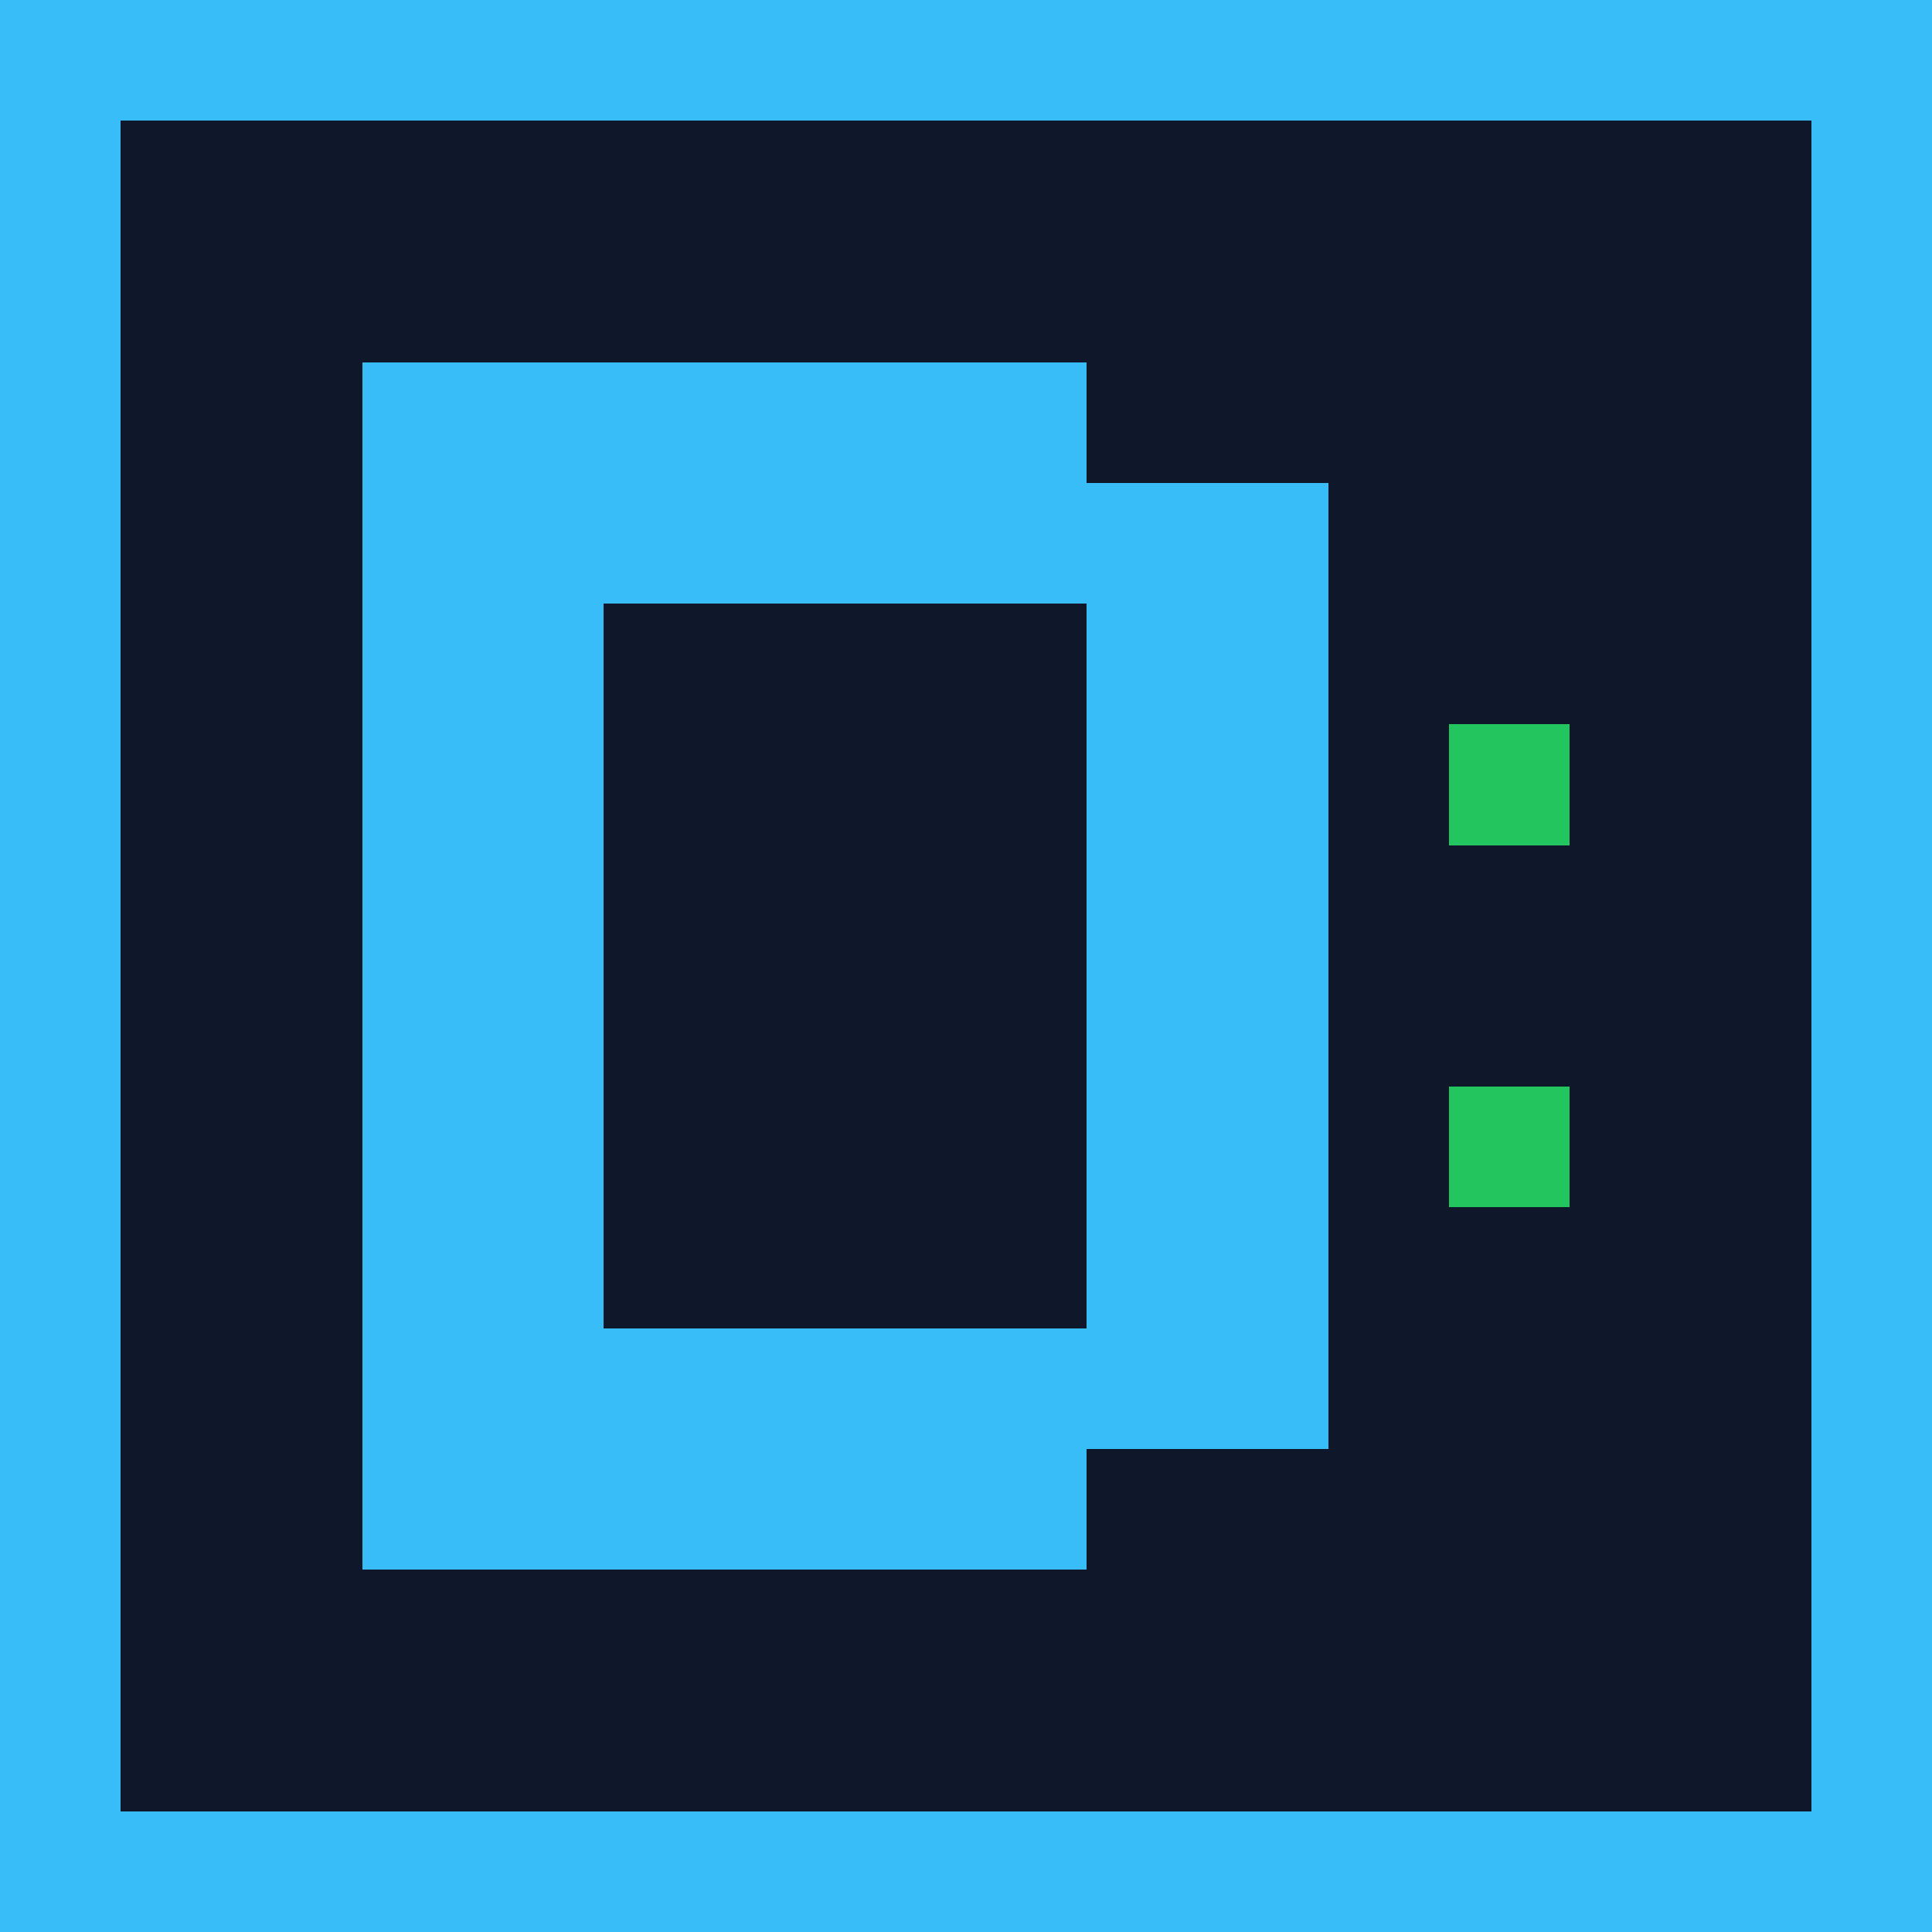
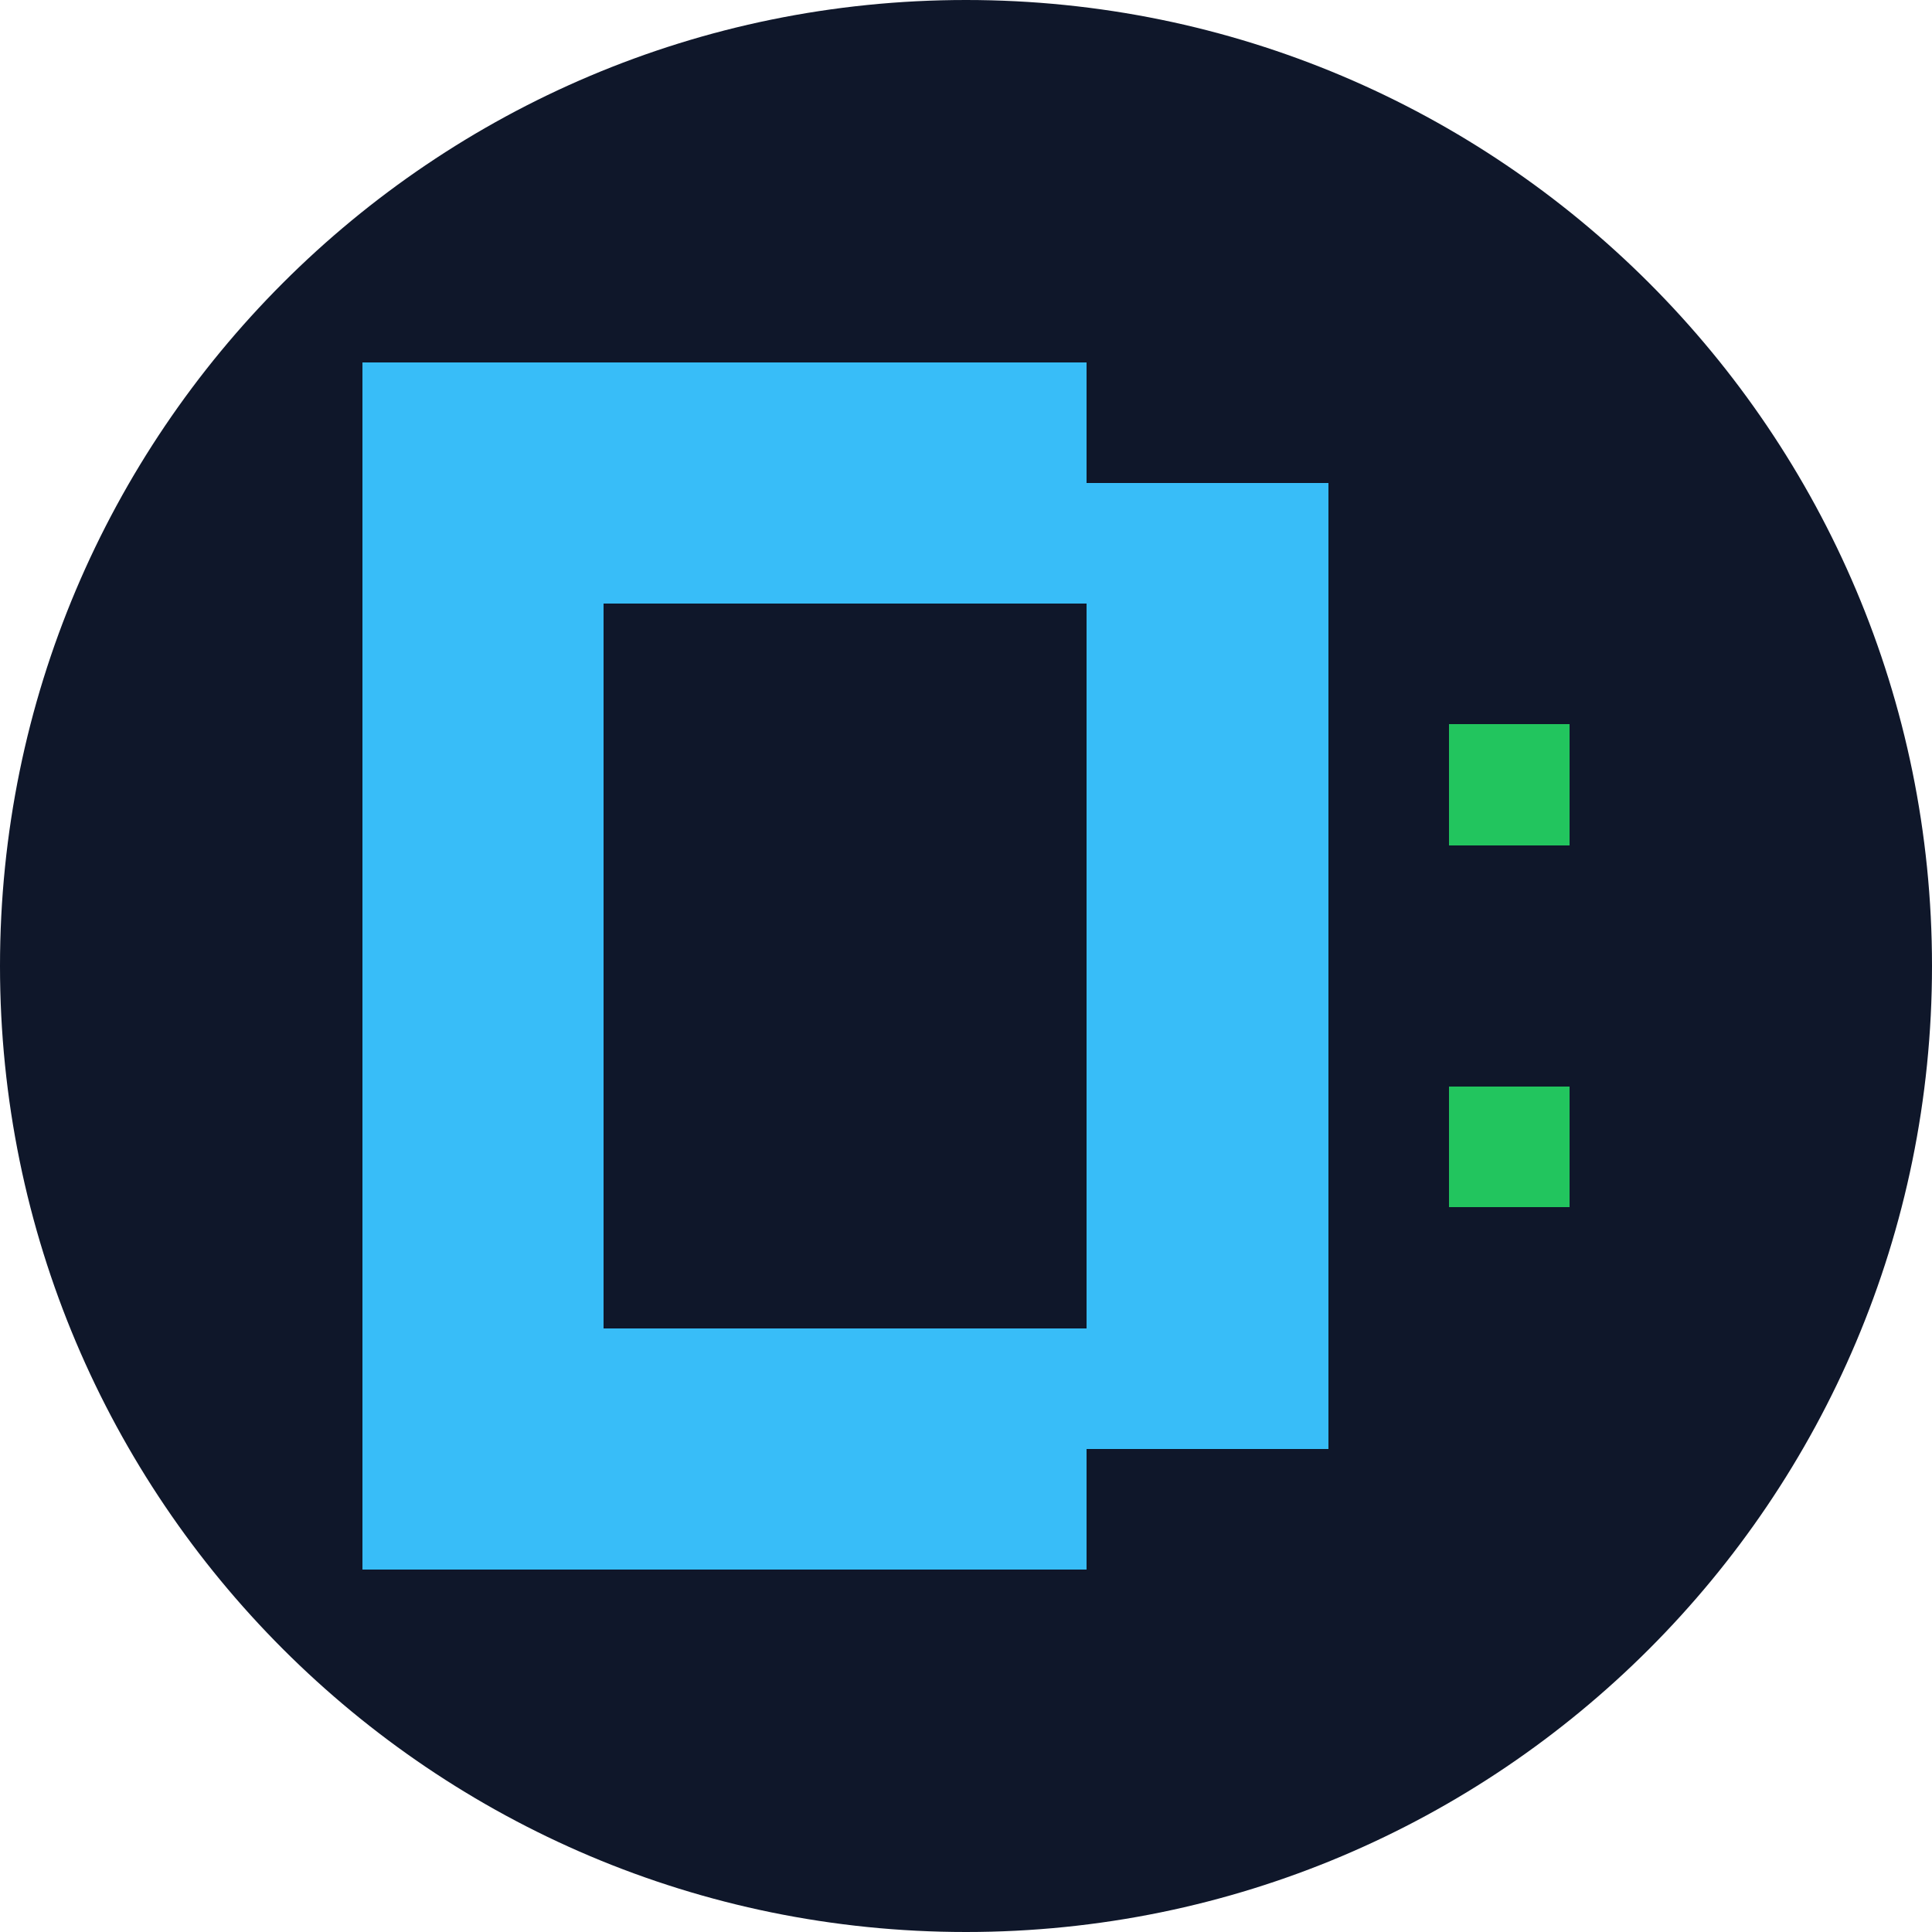
- <svg xmlns="http://www.w3.org/2000/svg" width="512" height="512" viewBox="0 0 16 16" shape-rendering="crispEdges">
-   <rect width="16" height="16" fill="#0f172a" />
-   <rect x="0" y="0" width="16" height="1" fill="#38bdf8" />
-   <rect x="0" y="15" width="16" height="1" fill="#38bdf8" />
-   <rect x="0" y="0" width="1" height="16" fill="#38bdf8" />
-   <rect x="15" y="0" width="1" height="16" fill="#38bdf8" />
-   <g fill="#38bdf8">
+ <svg xmlns="http://www.w3.org/2000/svg" width="512" height="512" viewBox="0 0 16 16">
+   <circle cx="8" cy="8" r="8" fill="#0f172a" />
+   <g shape-rendering="crispEdges" fill="#38bdf8">
    <rect x="3" y="3" width="6" height="2" />
    <rect x="3" y="11" width="6" height="2" />
    <rect x="3" y="3" width="2" height="10" />
    <rect x="9" y="4" width="2" height="8" />
    <rect x="10" y="5" width="1" height="6" />
  </g>
-   <g fill="#22c55e">
+   <g shape-rendering="crispEdges" fill="#22c55e">
    <rect x="12" y="6" width="1" height="1" />
    <rect x="12" y="9" width="1" height="1" />
  </g>
</svg>
